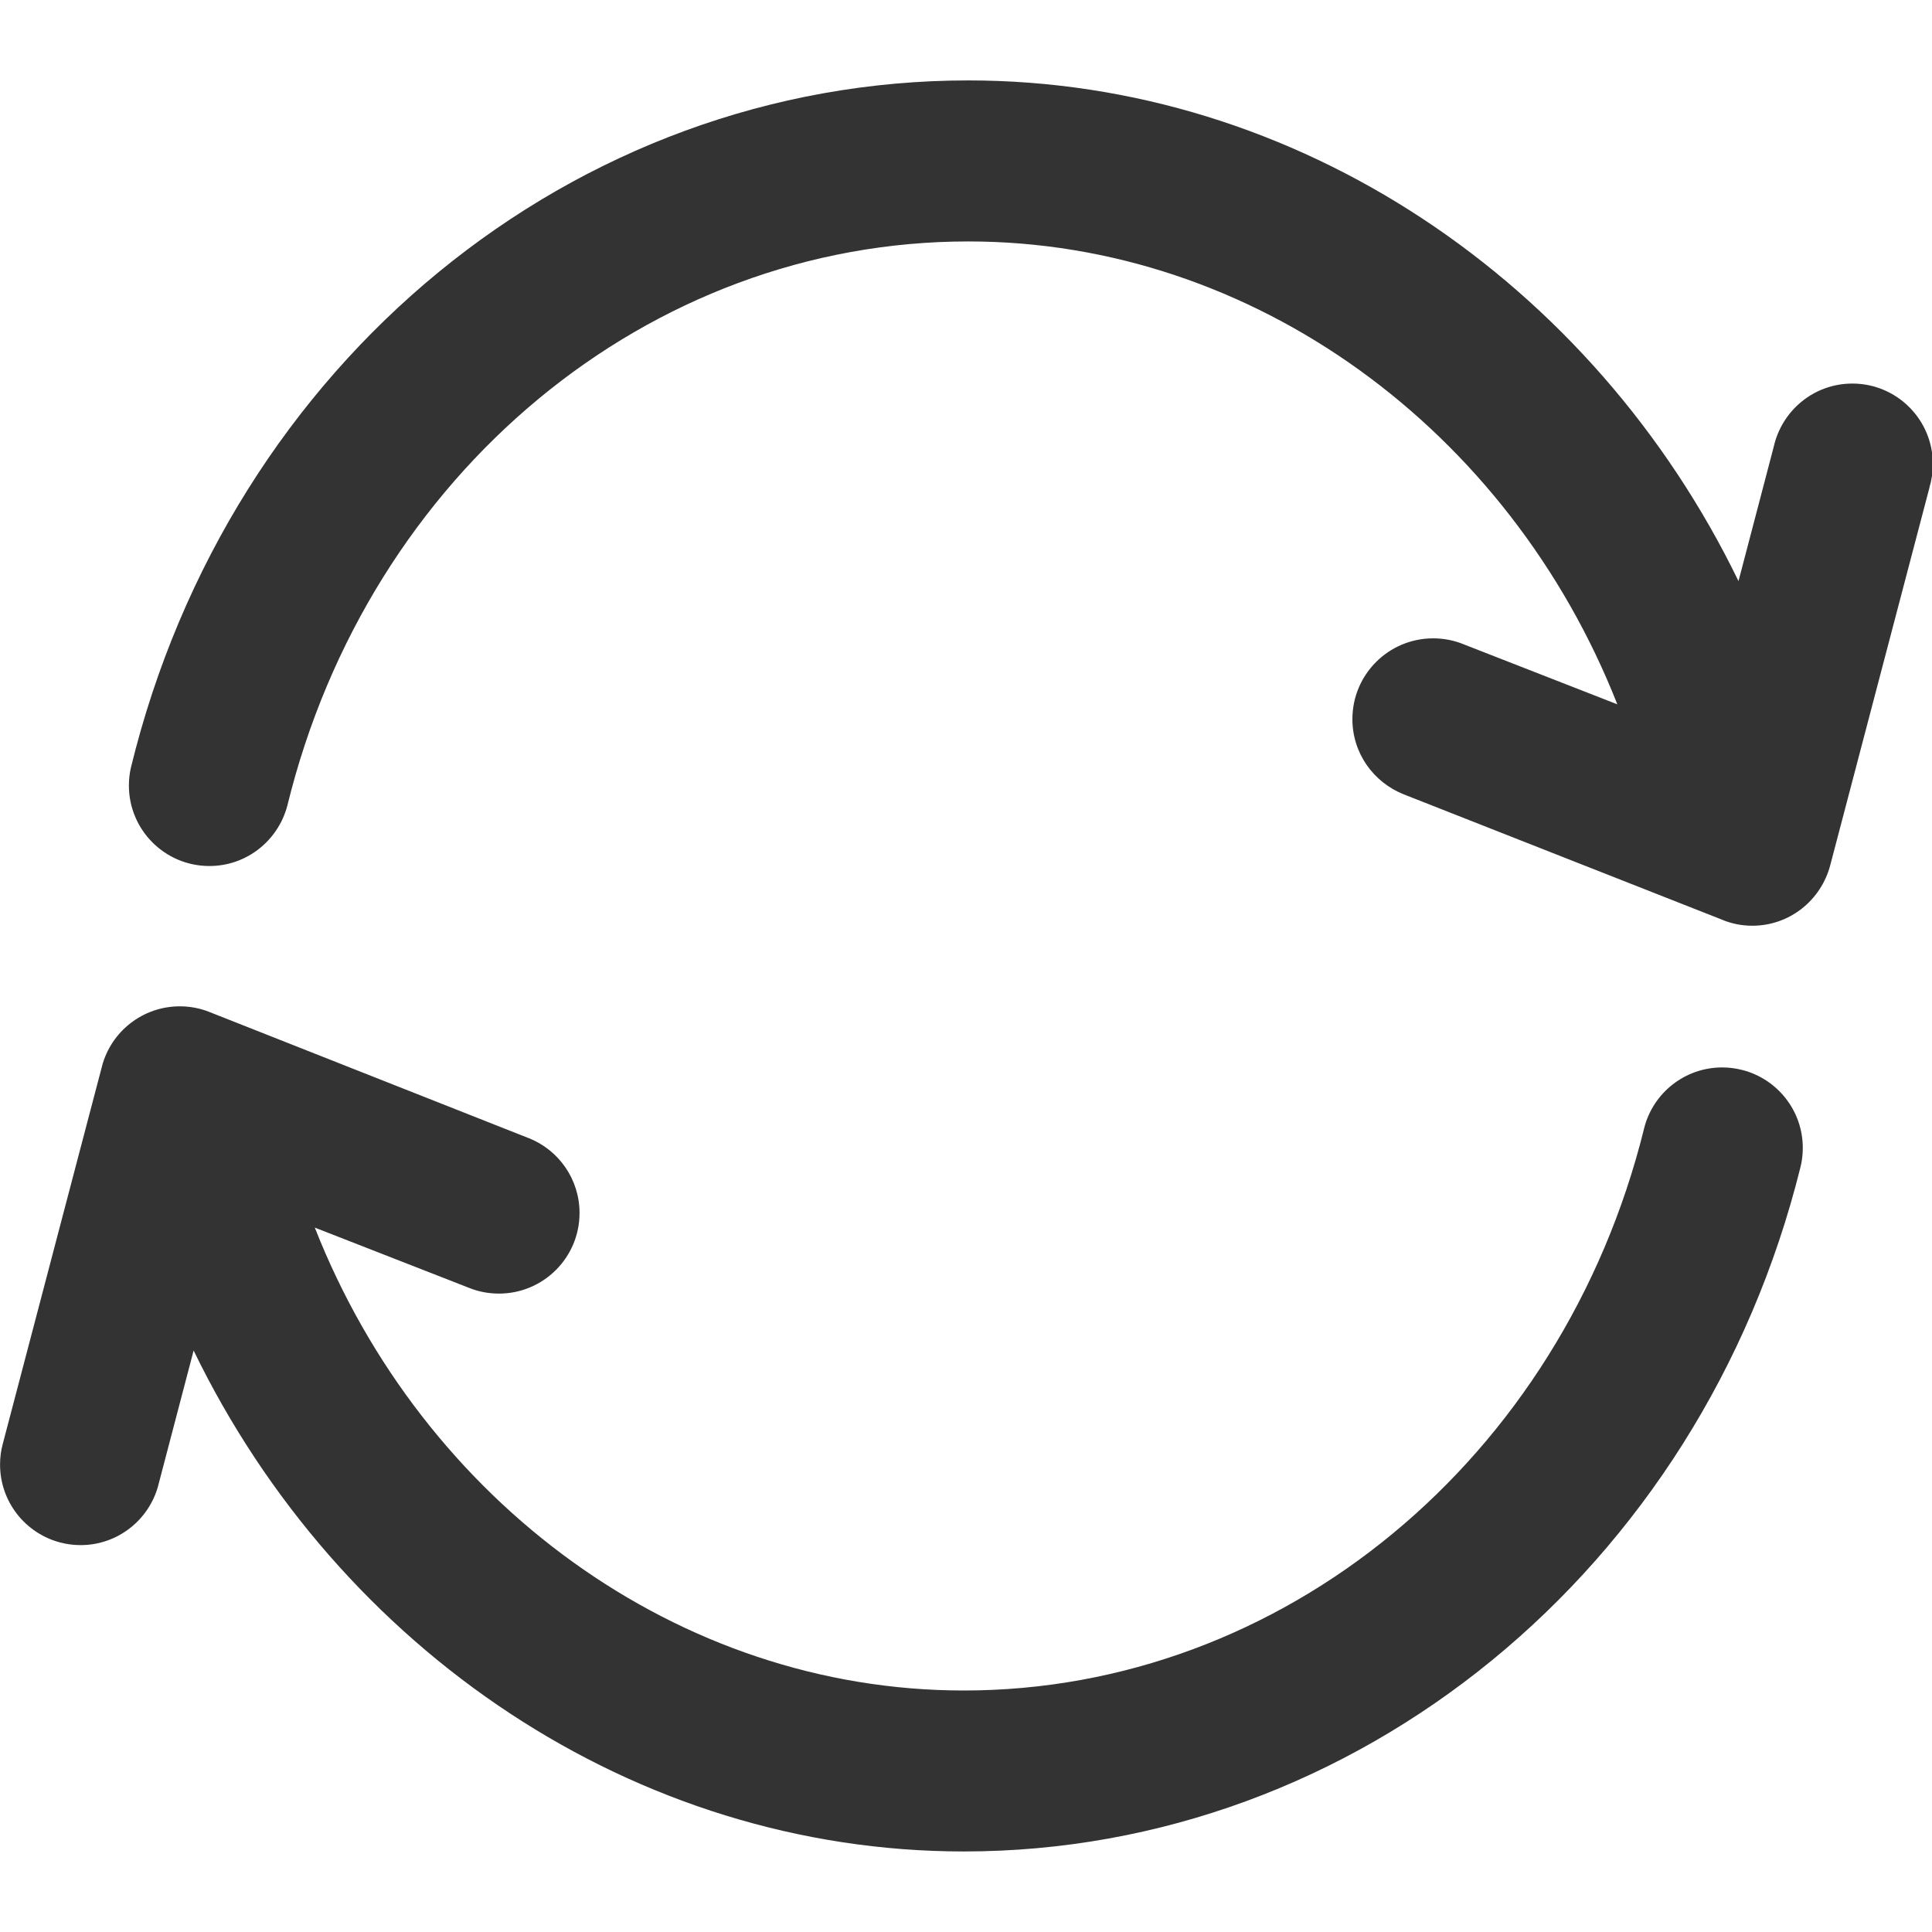
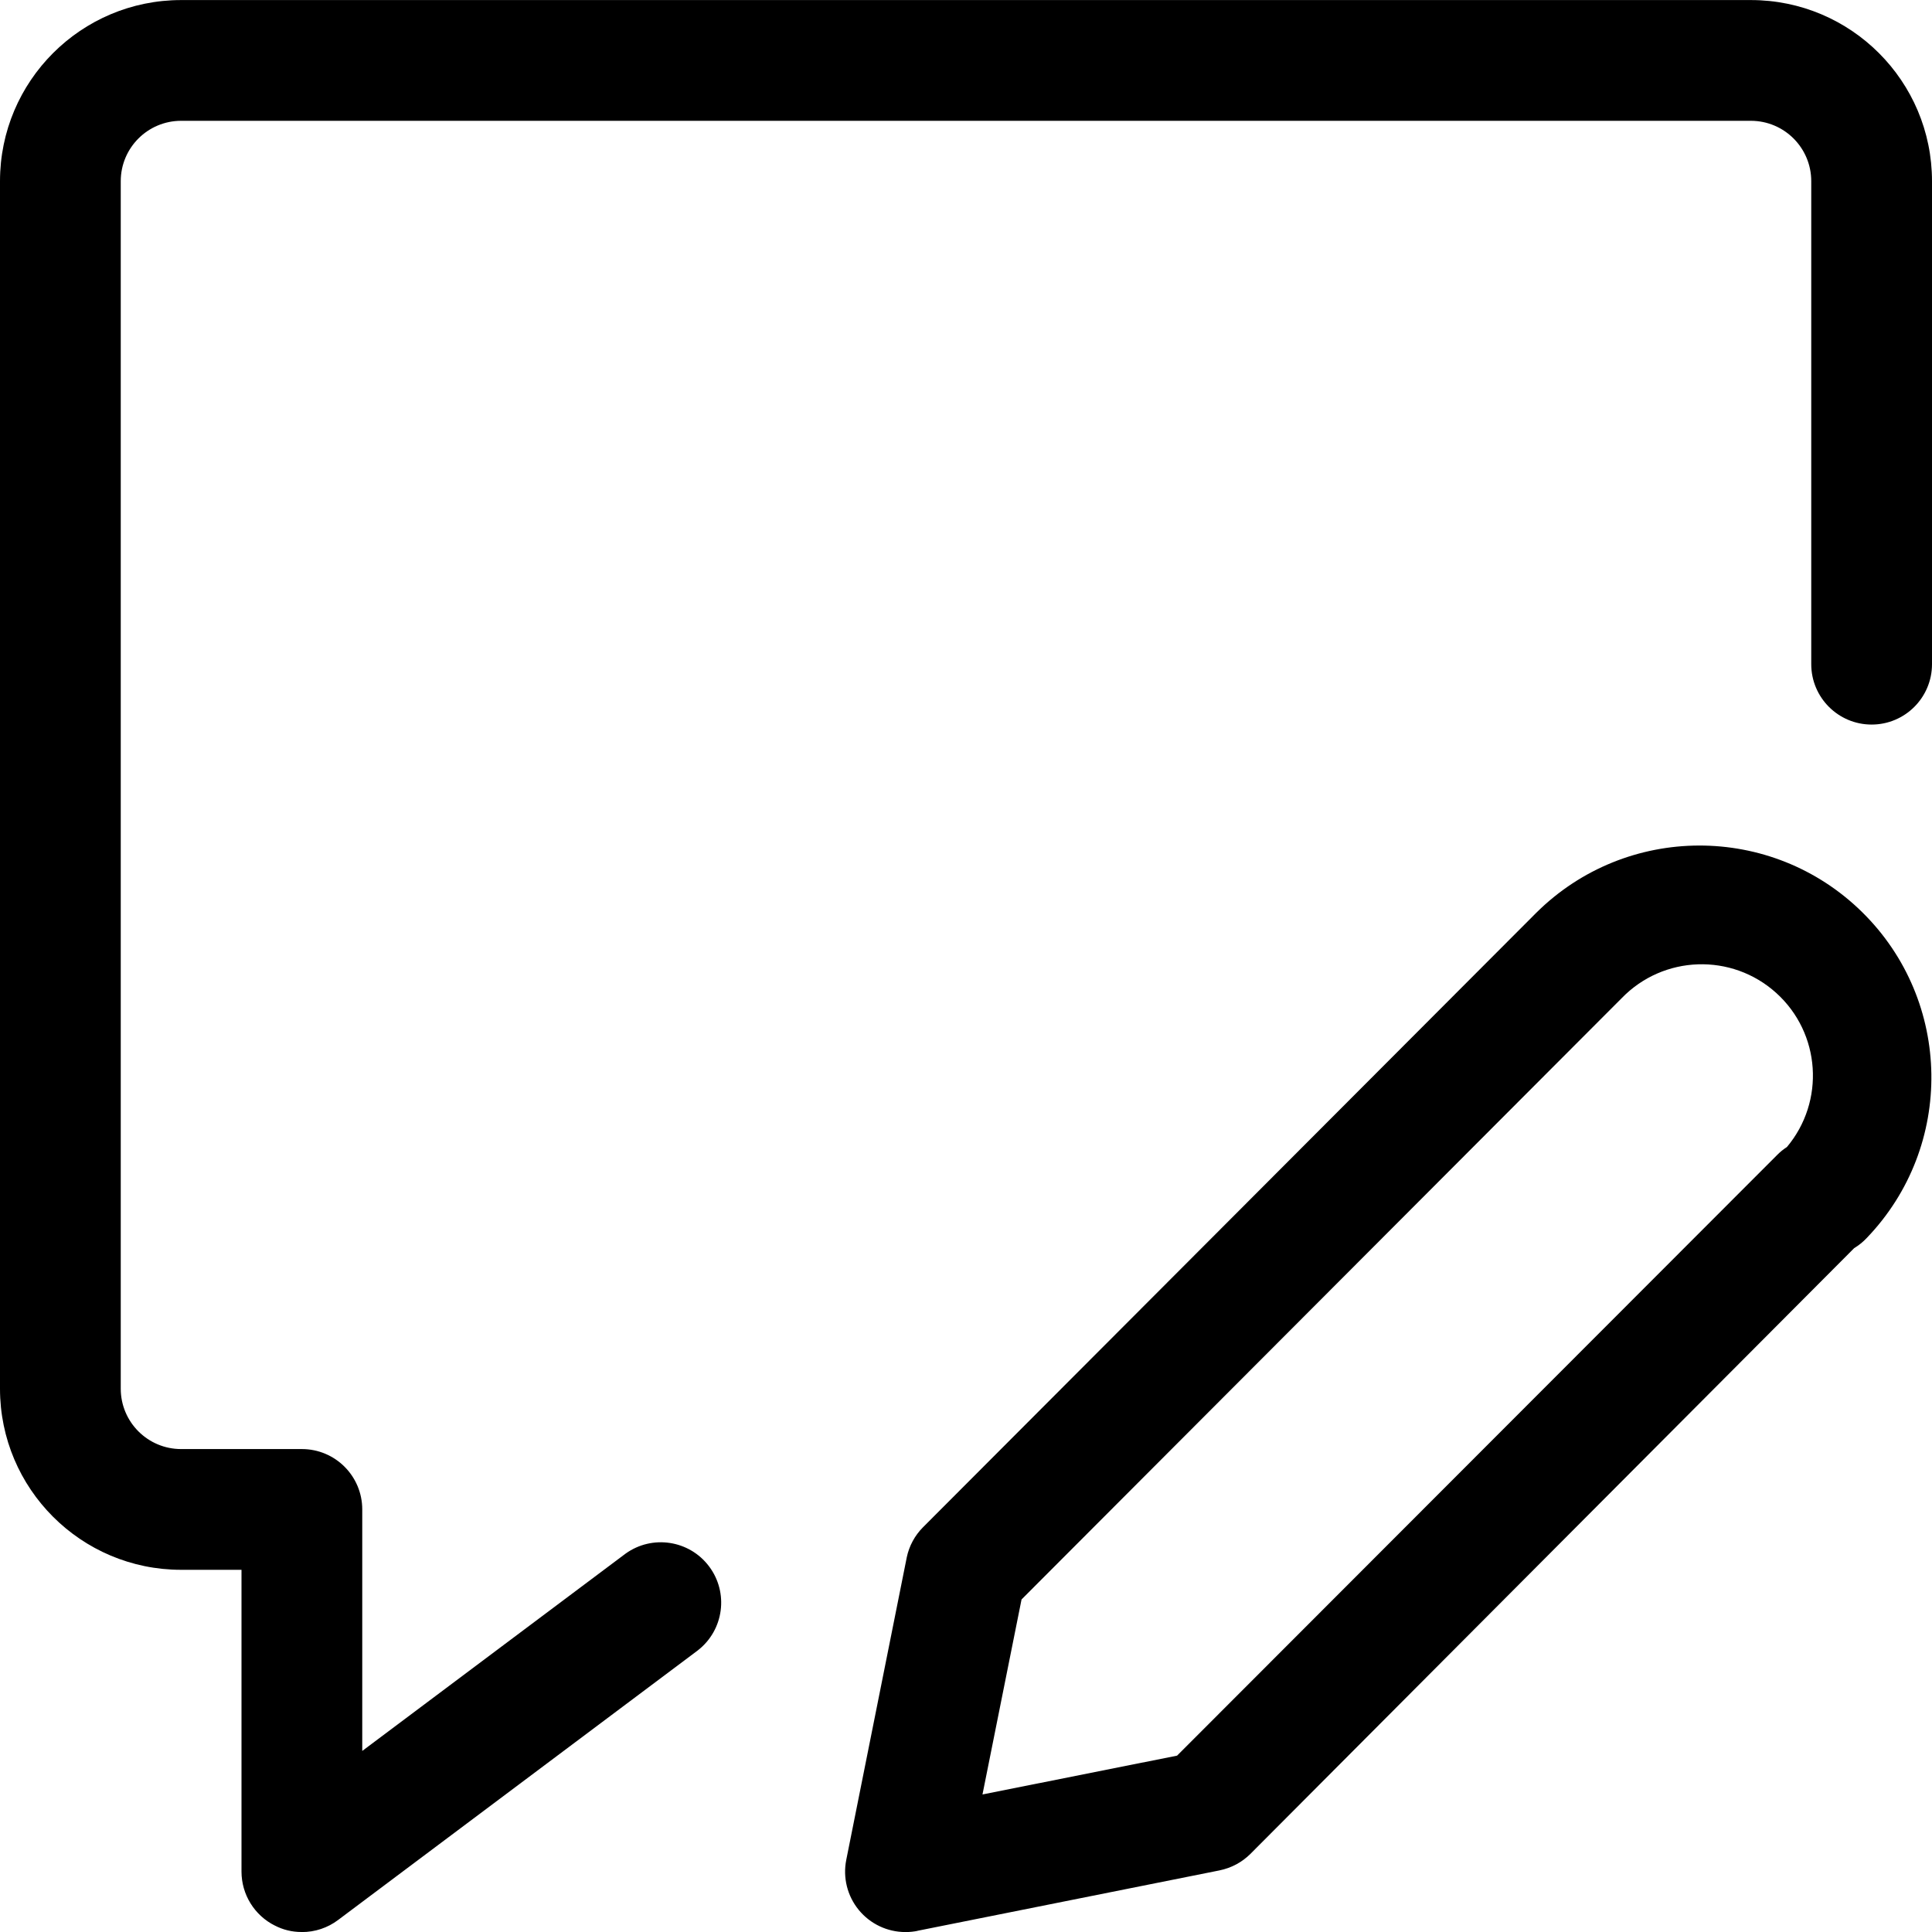
- <svg xmlns="http://www.w3.org/2000/svg" version="1.1" width="32" height="32" viewBox="0 0 32 32">
-   <path fill="#333" d="M31.957 8.080l-1.643 6.253c-0.153 0.578-0.671 0.998-1.286 1h-0c-0.002 0-0.003 0-0.005 0-0.175 0-0.341-0.034-0.494-0.097l0.009 0.003-5.29-2.083c-0.501-0.201-0.848-0.682-0.848-1.245 0-0.739 0.599-1.338 1.338-1.338 0.176 0 0.345 0.034 0.499 0.096l-0.009-0.003 2.56 1c-1.787-4.543-6.023-7.667-10.75-7.667-5.297 0-9.933 3.843-11.28 9.35-0.155 0.577-0.674 0.995-1.29 0.995-0.736 0-1.333-0.597-1.333-1.333 0-0.105 0.012-0.207 0.035-0.305l-0.002 0.009c1.637-6.717 7.34-11.383 13.87-11.383 5.447 0 10.35 3.333 12.757 8.293l0.583-2.223c0.135-0.604 0.667-1.049 1.303-1.049 0.736 0 1.333 0.597 1.333 1.333 0 0.136-0.020 0.268-0.058 0.392l0.003-0.009zM28.847 17.72c-0.097-0.025-0.208-0.040-0.322-0.040-0.623 0-1.146 0.427-1.292 1.004l-0.002 0.009c-1.357 5.48-5.99 9.307-11.267 9.307-4.727 0-8.963-3.123-10.75-7.667l2.56 1c0.145 0.059 0.314 0.093 0.49 0.093 0.737 0 1.335-0.598 1.335-1.335 0-0.561-0.346-1.041-0.836-1.238l-0.009-0.003-5.29-2.090c-0.144-0.058-0.311-0.092-0.486-0.092-0.617 0-1.137 0.42-1.288 0.989l-0.002 0.009-1.643 6.253c-0.028 0.102-0.044 0.218-0.044 0.339 0 0.618 0.421 1.138 0.991 1.289l0.009 0.002c0.1 0.027 0.215 0.043 0.333 0.043h0c0.618-0 1.137-0.421 1.288-0.991l0.002-0.009 0.583-2.223c2.407 4.963 7.31 8.297 12.757 8.297 6.507 0 12.203-4.667 13.857-11.333 0.025-0.096 0.039-0.206 0.039-0.319 0-0.622-0.426-1.145-1.003-1.292l-0.009-0.002z" />
+ <svg xmlns="http://www.w3.org/2000/svg" width="32" height="32">
+   <path d="M5 32h-.007a.951.951 0 0 1-.445-.109l.005.003A1 1 0 0 1 4 31.001v-5H3a3 3 0 0 1-3-3v-20a3 3 0 0 1 3-3h26a3 3 0 0 1 3 3v8a1 1 0 0 1-2 0v-8a1 1 0 0 0-1-1H3a1 1 0 0 0-1 1v20a1 1 0 0 0 1 1h2a1 1 0 0 1 1 1v4l4.36-3.267a1 1 0 0 1 1.202 1.598l-.002.002-5.96 4.467a.992.992 0 0 1-.6.2zm10.197-.02l5-1c.202-.041.377-.138.513-.273l10-10.033c.08-.049.149-.105.21-.17a3.84 3.84 0 0 0-5.477-5.383L15.29 25.294a.996.996 0 0 0-.272.504l-.001.006-1 5a1 1 0 0 0 .98 1.197H15c.07 0 .138-.007.203-.021l-.007.001zM20 30zm6.86-13.467a1.843 1.843 0 0 1 2.734 2.469l.002-.003a.936.936 0 0 0-.16.13l-9.94 9.95-3.223.643.647-3.23zm2.63 2.57z" />
</svg>
